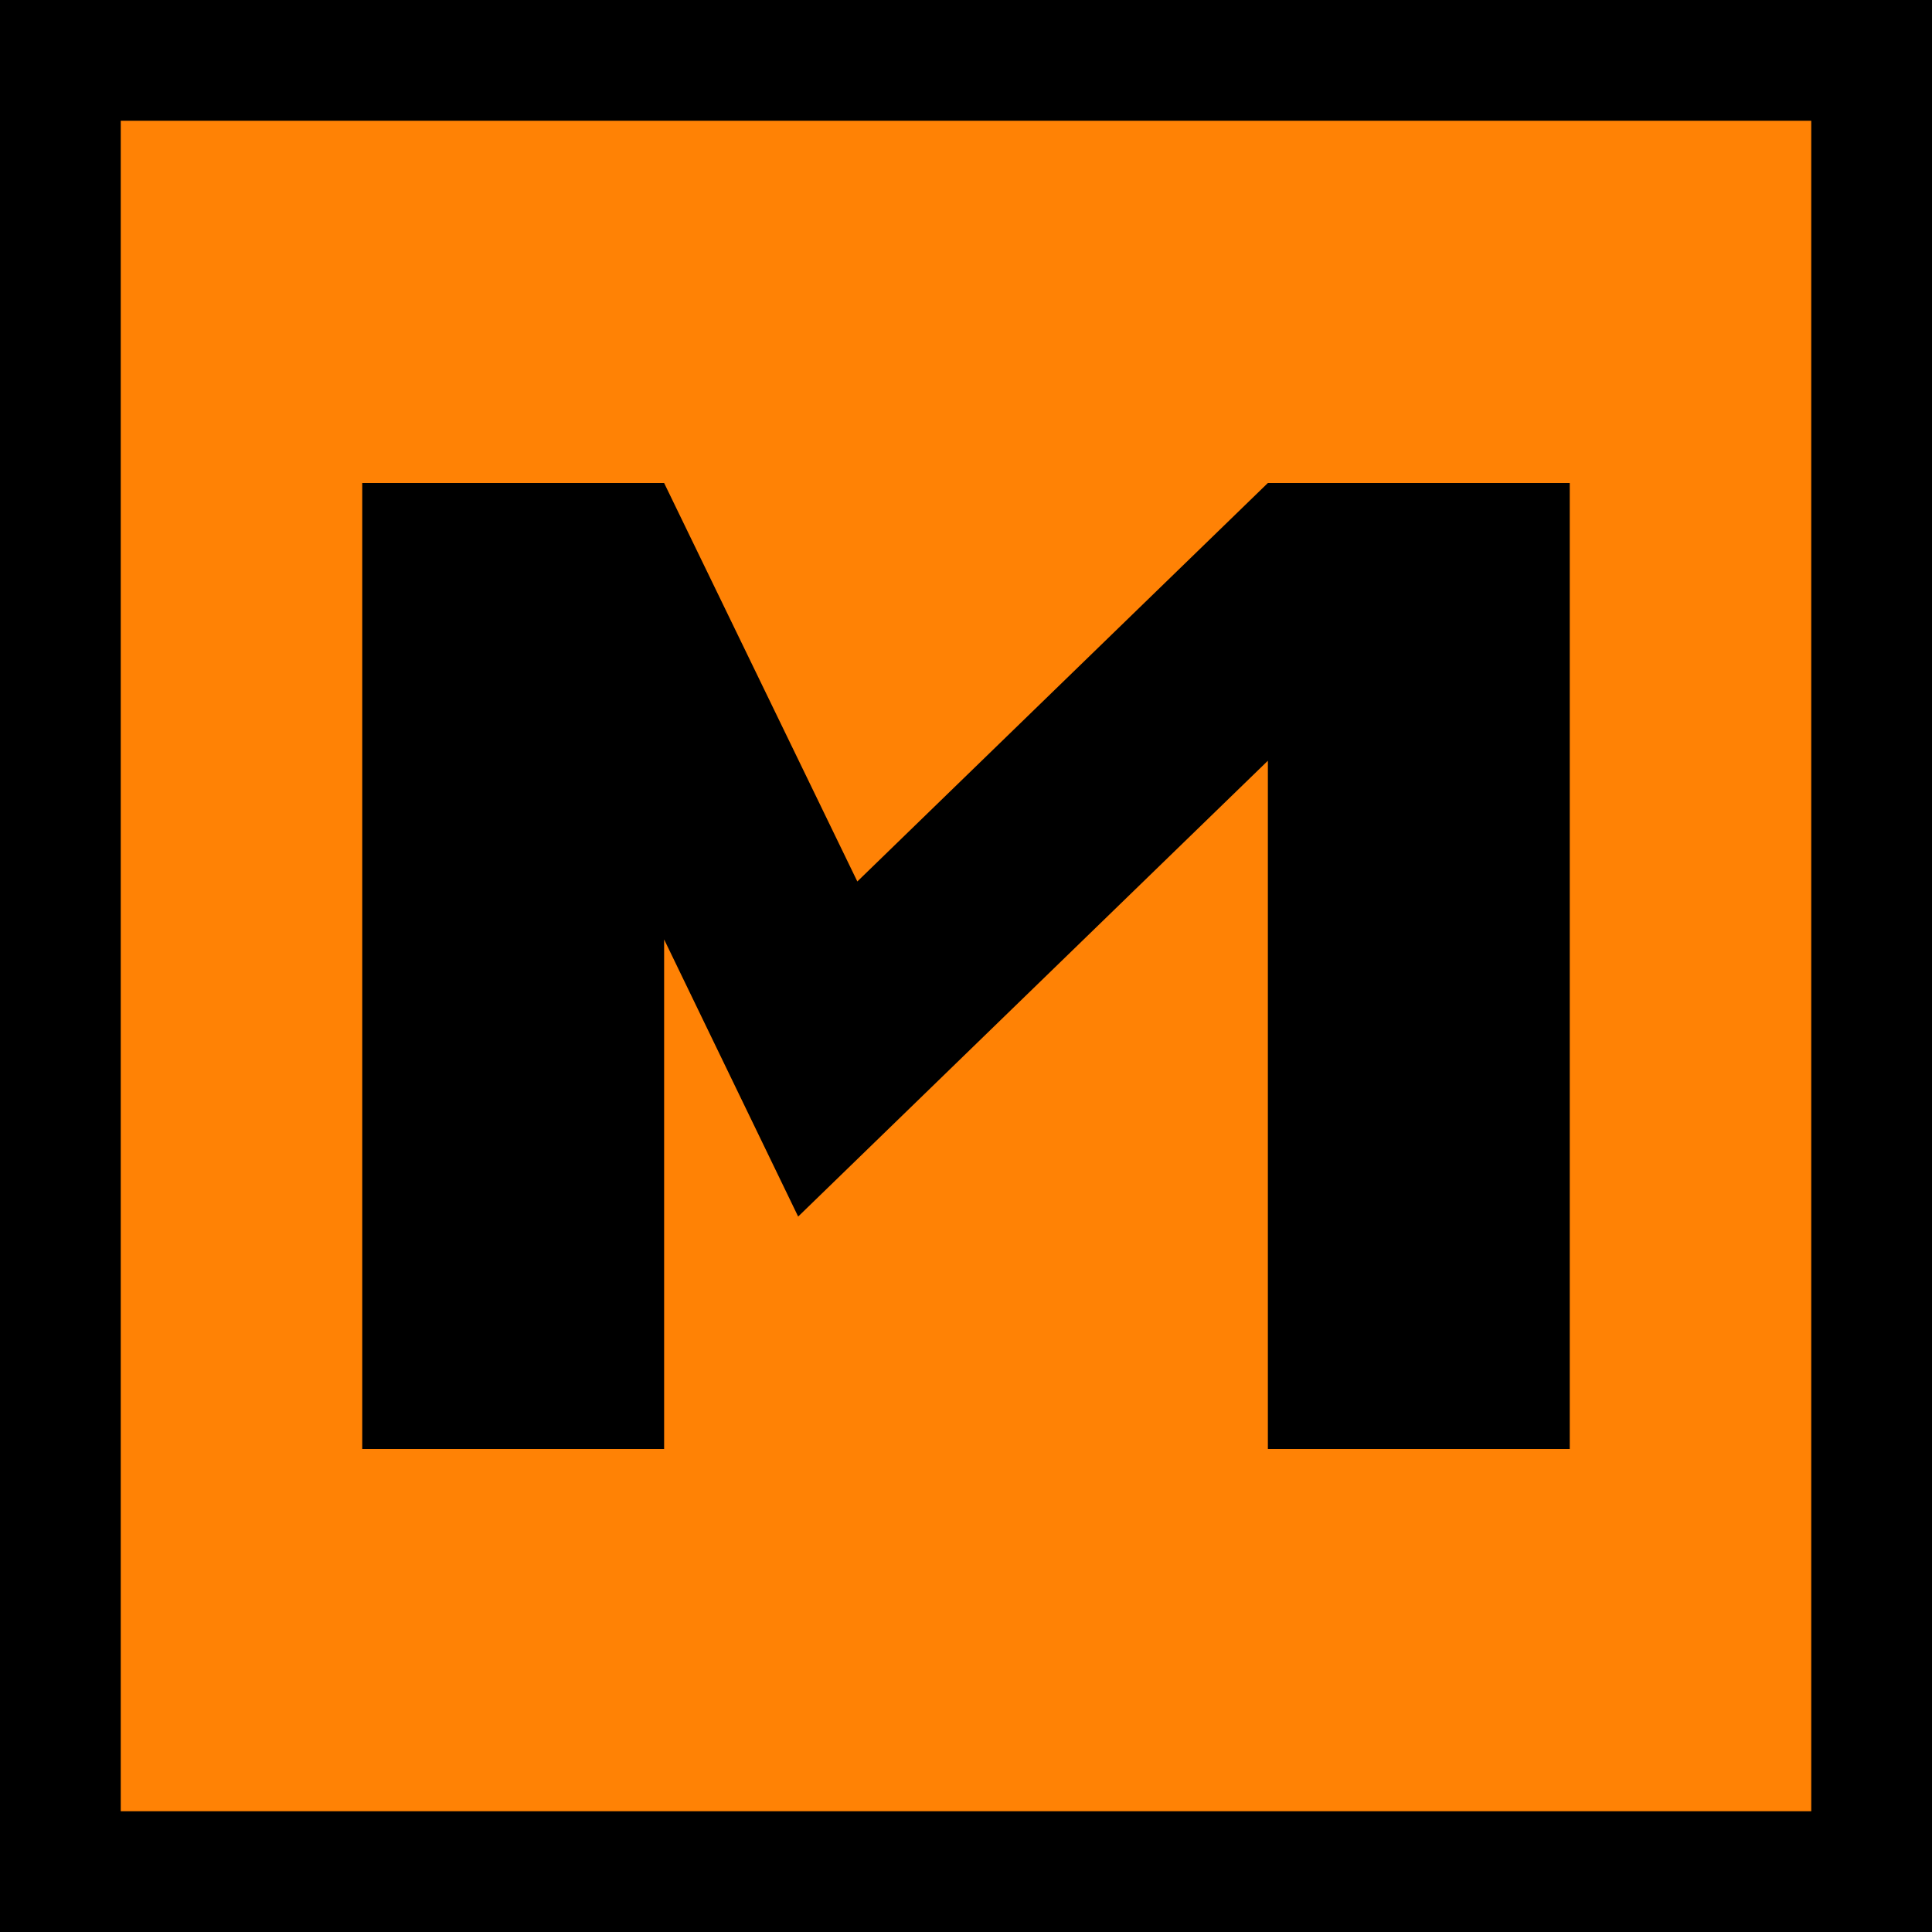
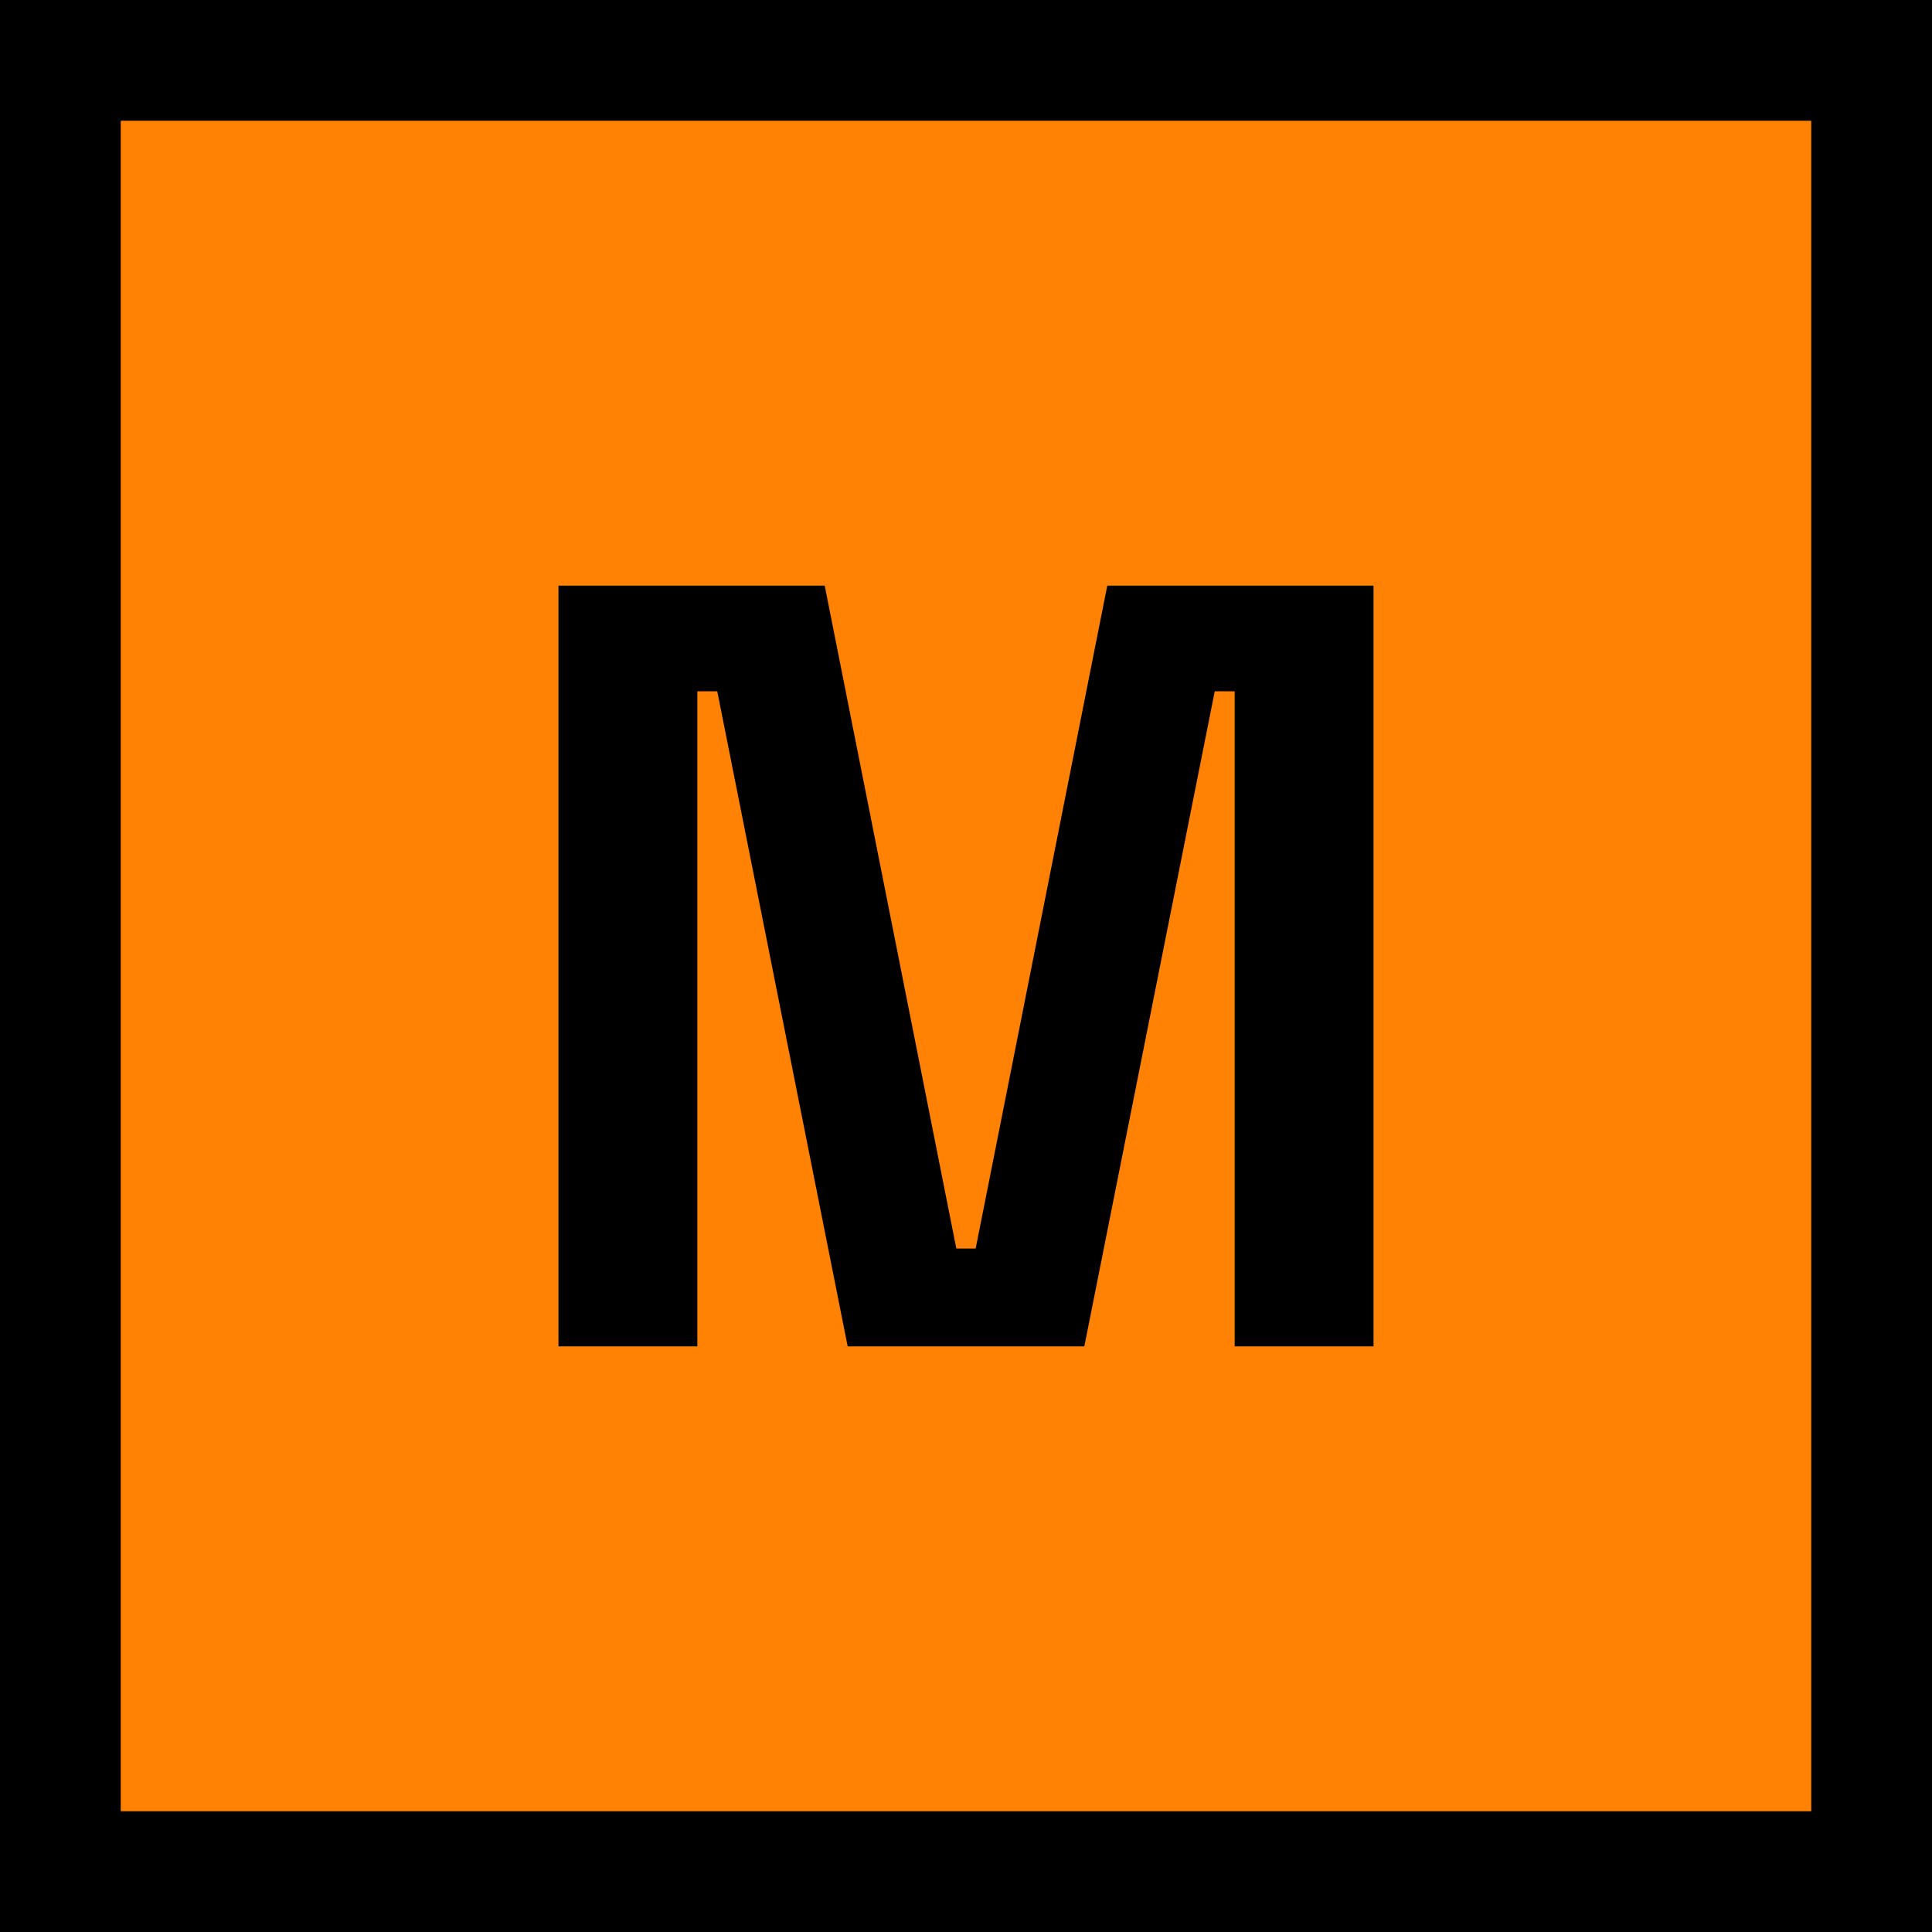
<svg xmlns="http://www.w3.org/2000/svg" viewBox="0 0 32 32">
  <g transform="translate(0 0) scale(1)">
    <rect width="32" height="32" fill="#000000" />
    <rect x="2" y="2" width="28" height="28" fill="#ff8205" />
-     <polygon points="6,24 6,8 11,8 14.2,14.6 21,8 26,8 26,24 21,24 21,12.6 13.22,20.15 11,15.56 11,24" fill="#000000" />
+     <polygon points="9.25,22.3 9.25,9.7 13.66,9.7 15.84,20.68 16.16,20.68 18.34,9.7 22.75,9.7 22.75,22.3 20.45,22.3 20.45,11.45 20.12,11.45 17.96,22.3 14.04,22.3 11.88,11.45 11.55,11.45 11.55,22.3" fill="#000000" />
  </g>
</svg>
